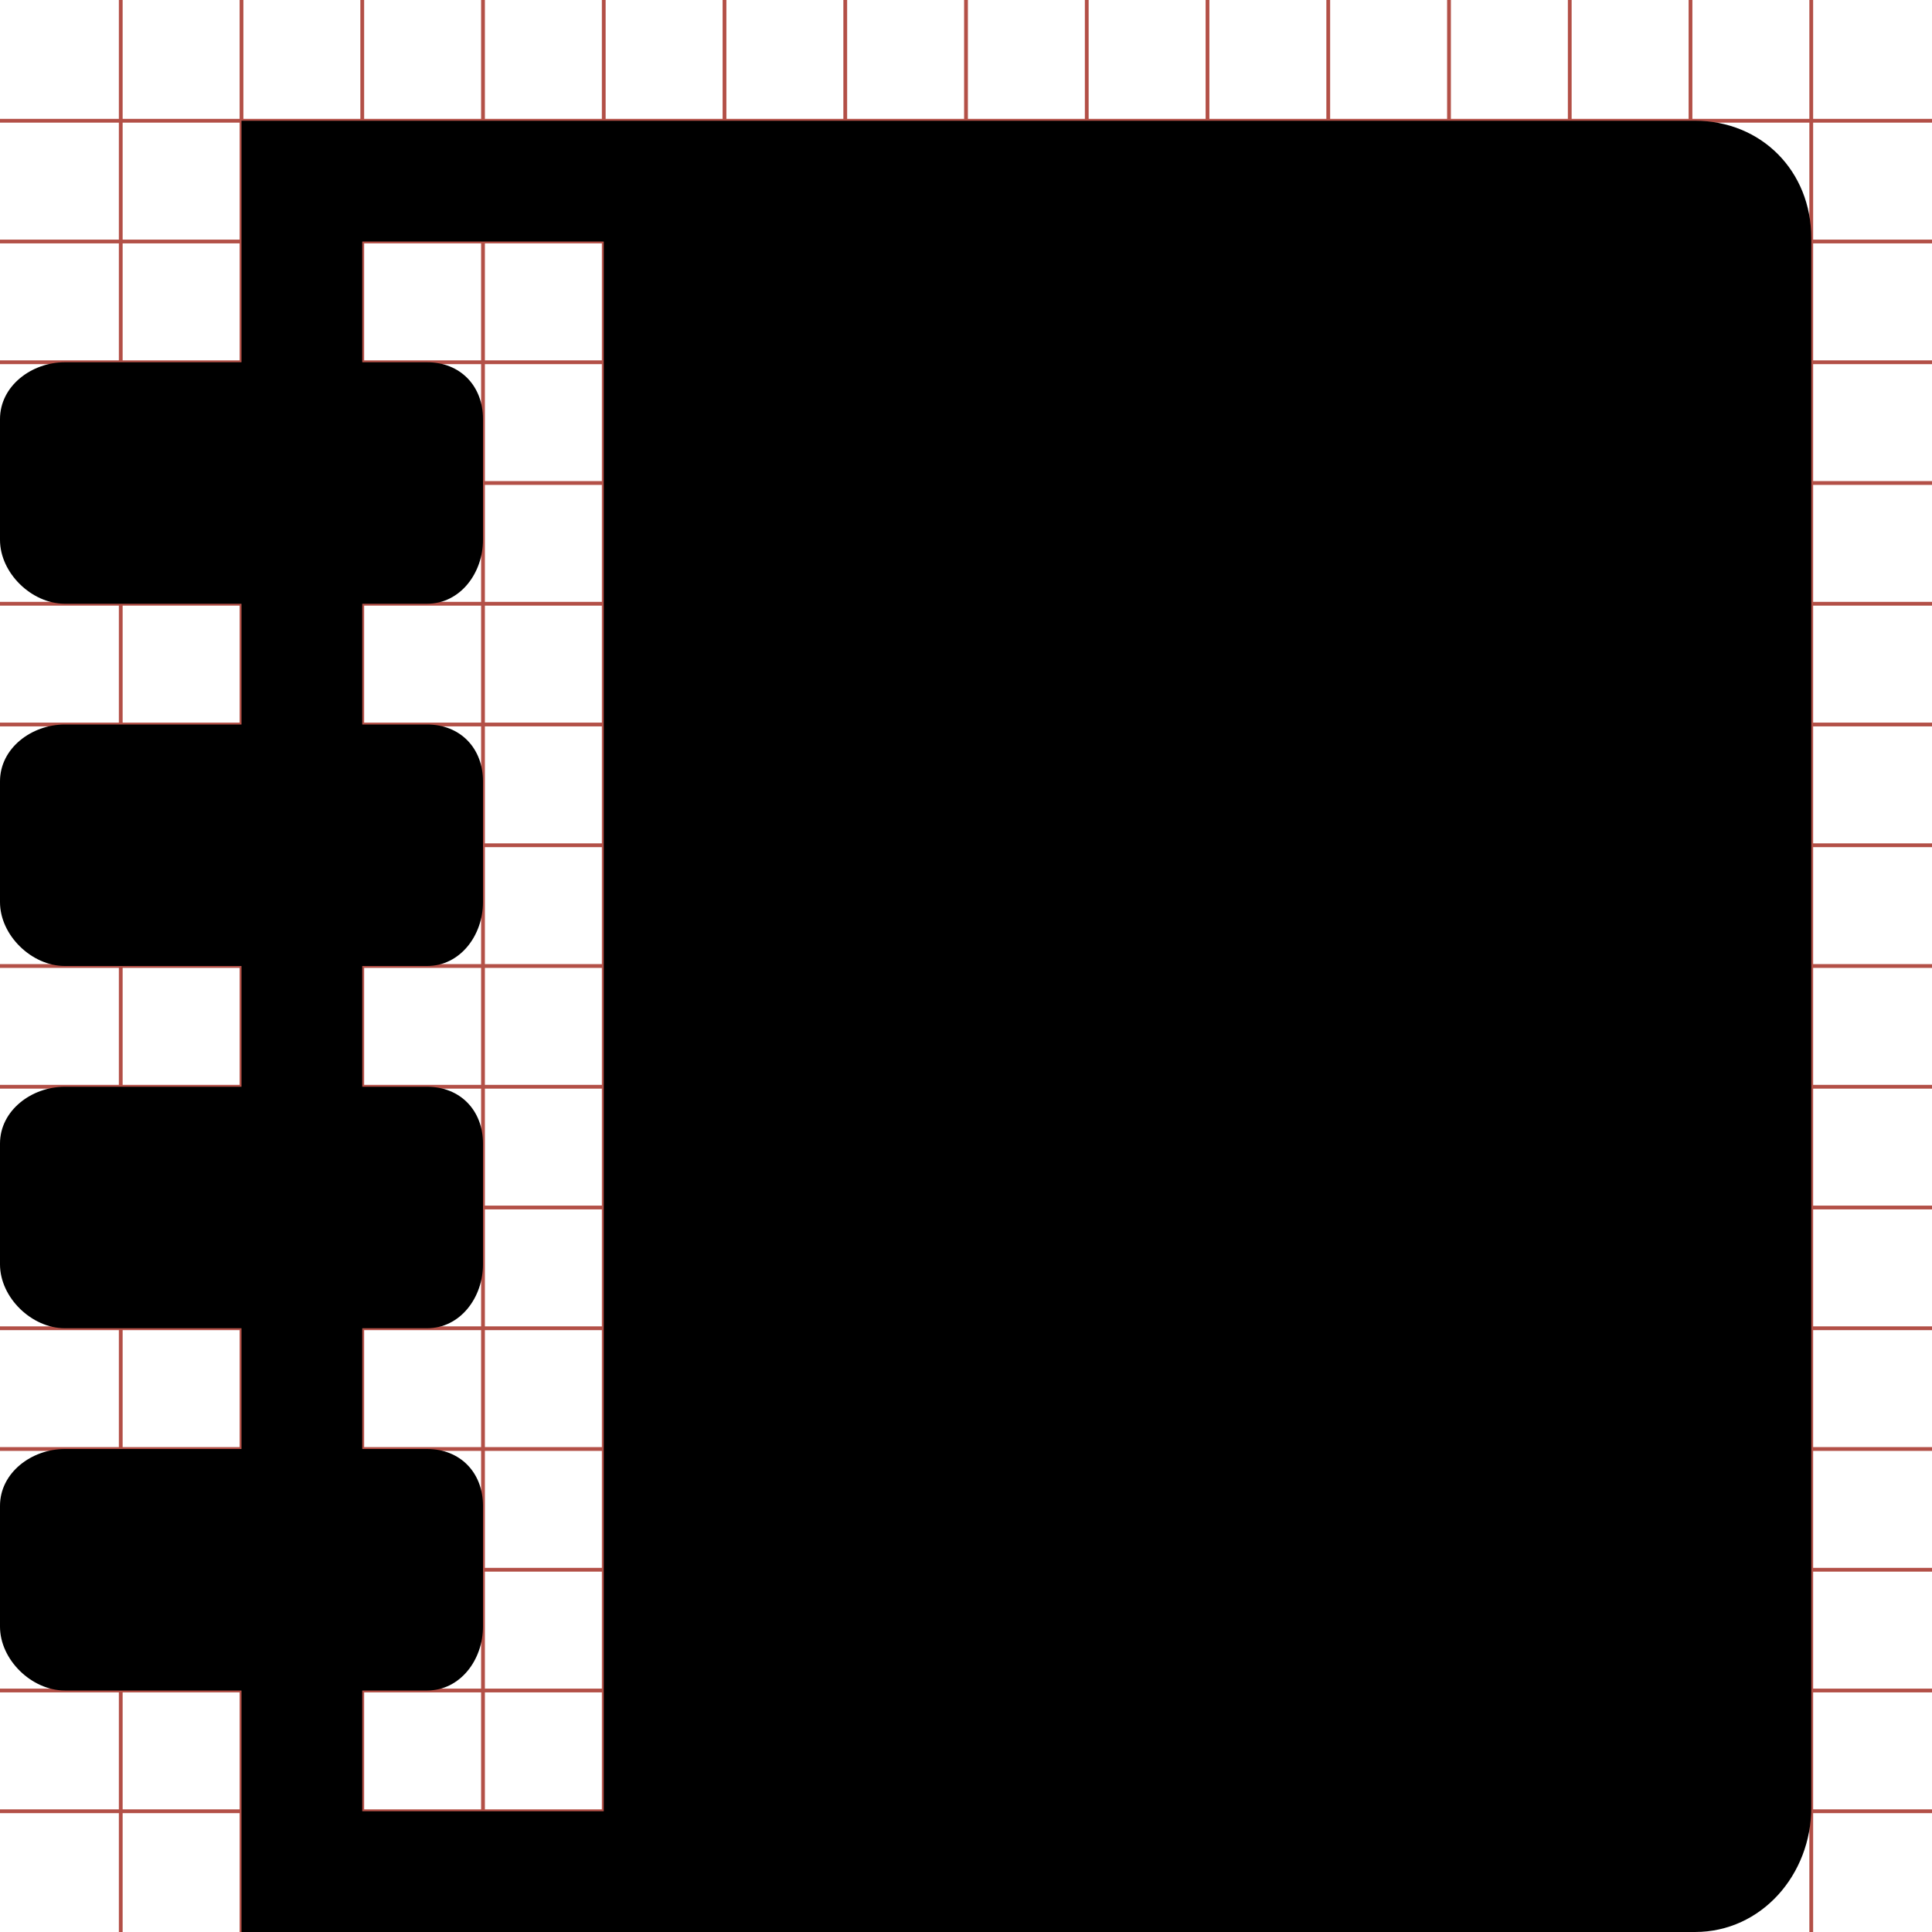
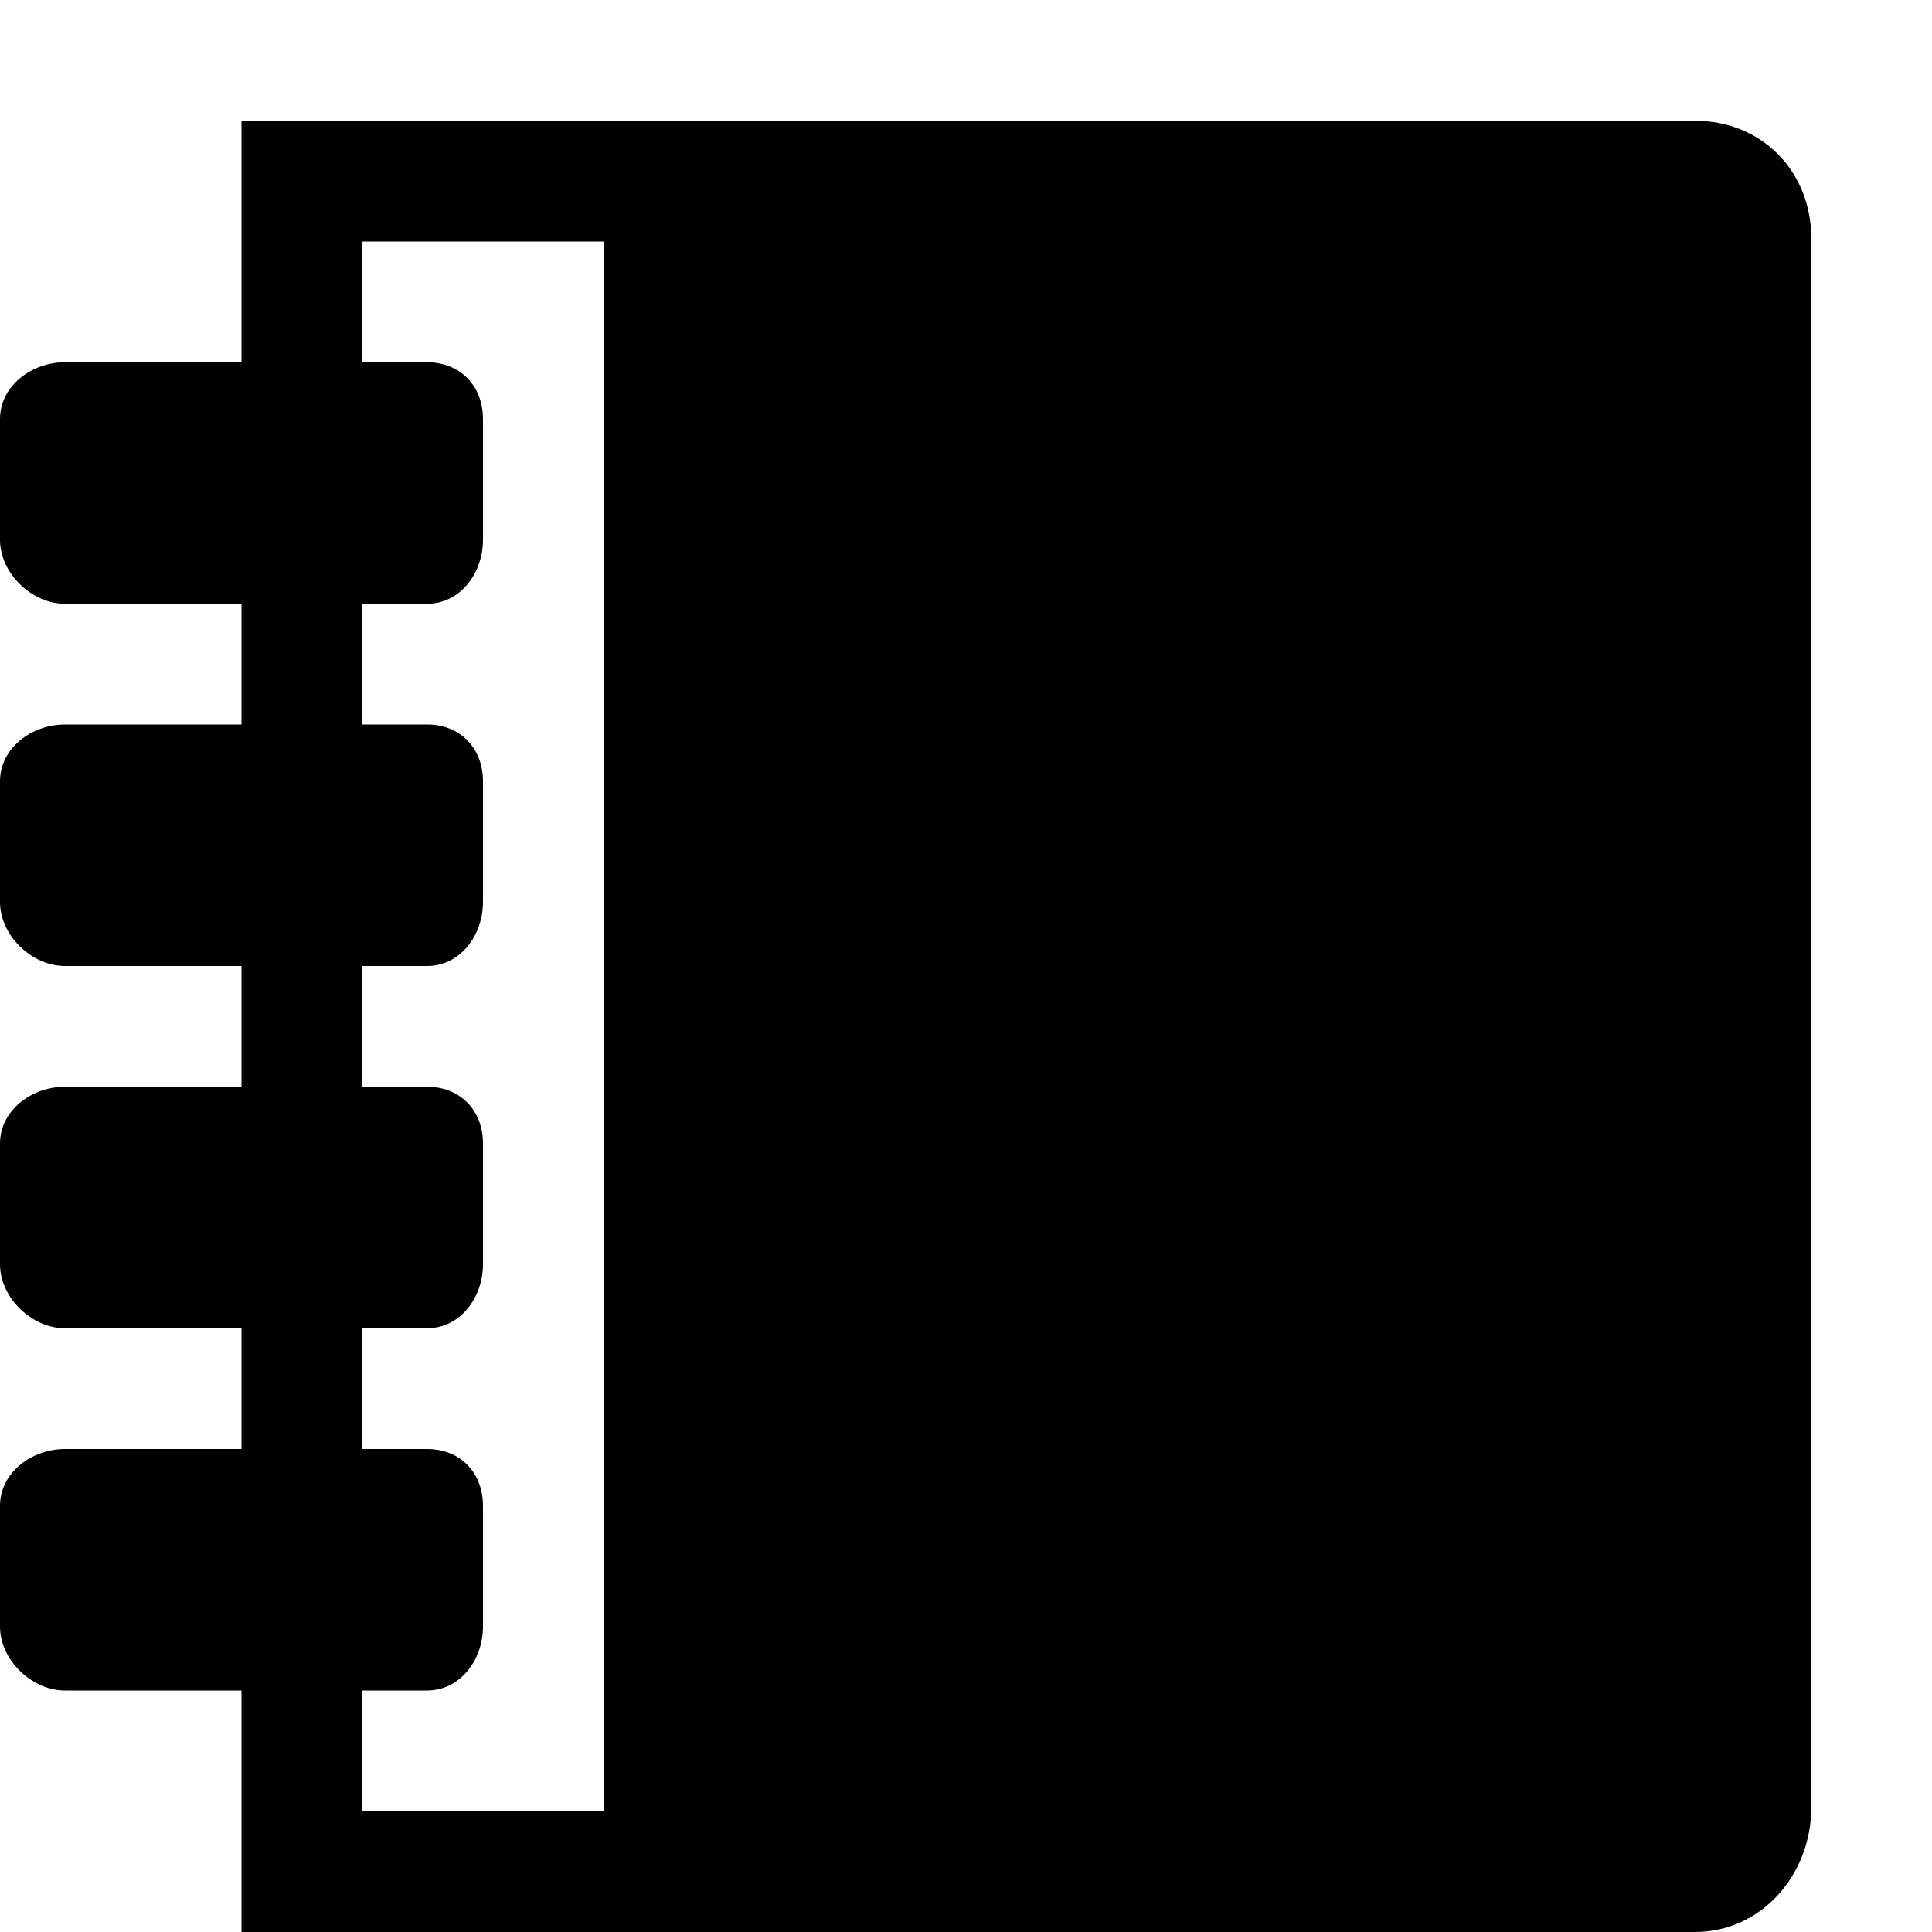
<svg xmlns="http://www.w3.org/2000/svg" width="512" height="512" viewBox="0 0 512 512" fill="#000000">
-   <g class="svgGrid" id="svgGrid">
-     <line stroke-width="1" stroke="#B35047" x1="32" x2="32" y1="0" y2="512" />
-     <line stroke-width="1" stroke="#B35047" x1="64" x2="64" y1="0" y2="512" />
-     <line stroke-width="1" stroke="#B35047" x1="96" x2="96" y1="0" y2="512" />
-     <line stroke-width="1" stroke="#B35047" x1="128" x2="128" y1="0" y2="512" />
-     <line stroke-width="1" stroke="#B35047" x1="160" x2="160" y1="0" y2="512" />
-     <line stroke-width="1" stroke="#B35047" x1="192" x2="192" y1="0" y2="512" />
-     <line stroke-width="1" stroke="#B35047" x1="224" x2="224" y1="0" y2="512" />
-     <line stroke-width="1" stroke="#B35047" x1="256" x2="256" y1="0" y2="512" />
-     <line stroke-width="1" stroke="#B35047" x1="288" x2="288" y1="0" y2="512" />
-     <line stroke-width="1" stroke="#B35047" x1="320" x2="320" y1="0" y2="512" />
-     <line stroke-width="1" stroke="#B35047" x1="352" x2="352" y1="0" y2="512" />
-     <line stroke-width="1" stroke="#B35047" x1="384" x2="384" y1="0" y2="512" />
-     <line stroke-width="1" stroke="#B35047" x1="416" x2="416" y1="0" y2="512" />
-     <line stroke-width="1" stroke="#B35047" x1="448" x2="448" y1="0" y2="512" />
-     <line stroke-width="1" stroke="#B35047" x1="480" x2="480" y1="0" y2="512" />
-     <line stroke-width="1" stroke="#B35047" x1="0" x2="512" y1="32" y2="32" />
-     <line stroke-width="1" stroke="#B35047" x1="0" x2="512" y1="64" y2="64" />
-     <line stroke-width="1" stroke="#B35047" x1="0" x2="512" y1="96" y2="96" />
-     <line stroke-width="1" stroke="#B35047" x1="0" x2="512" y1="128" y2="128" />
-     <line stroke-width="1" stroke="#B35047" x1="0" x2="512" y1="160" y2="160" />
-     <line stroke-width="1" stroke="#B35047" x1="0" x2="512" y1="192" y2="192" />
-     <line stroke-width="1" stroke="#B35047" x1="0" x2="512" y1="224" y2="224" />
-     <line stroke-width="1" stroke="#B35047" x1="0" x2="512" y1="256" y2="256" />
-     <line stroke-width="1" stroke="#B35047" x1="0" x2="512" y1="288" y2="288" />
-     <line stroke-width="1" stroke="#B35047" x1="0" x2="512" y1="320" y2="320" />
-     <line stroke-width="1" stroke="#B35047" x1="0" x2="512" y1="352" y2="352" />
-     <line stroke-width="1" stroke="#B35047" x1="0" x2="512" y1="384" y2="384" />
-     <line stroke-width="1" stroke="#B35047" x1="0" x2="512" y1="416" y2="416" />
-     <line stroke-width="1" stroke="#B35047" x1="0" x2="512" y1="448" y2="448" />
-     <line stroke-width="1" stroke="#B35047" x1="0" x2="512" y1="480" y2="480" />Bundle</g>
  <path d="M 449.18,32.00L 64.00,32.00 l0.00,64.00 L 17.18,96.00 C 8.38,96.00,0.00,102.264,0.00,111.064l0.00,32.00 C0.00,151.864, 8.38,160.00, 17.18,160.00L 64.00,160.00 l0.00,32.00 L 17.18,192.00 C 8.38,192.00,0.00,198.264,0.00,207.064l0.00,32.00 C0.00,247.864, 8.38,256.00, 17.18,256.00L 64.00,256.00 l0.00,32.00 L 17.18,288.00 C 8.38,288.00,0.00,294.264,0.00,303.064l0.00,32.00 C0.00,343.863, 8.38,352.00, 17.18,352.00L 64.00,352.00 l0.00,32.00 L 17.18,384.00 C 8.38,384.00,0.00,390.264,0.00,399.064l0.00,32.00 C0.00,439.864, 8.38,448.00, 17.18,448.00L 64.00,448.00 l0.00,64.00 l 385.18,0.00 c 17.674,0.00, 30.82-15.263, 30.82-32.936l0.00-416.00 C 480.00,45.391, 466.854,32.00, 449.18,32.00z M 160.00,480.00L 96.00,480.00 l0.00-32.00 l 17.18,0.00 c 8.80,0.00, 14.82-8.136, 14.82-16.936 l0.00-32.00 c0.00-8.801-6.021-15.064-14.82-15.064L 96.00,384.00 l0.00-32.00 l 17.18,0.00 c 8.80,0.00, 14.82-8.136, 14.82-16.936l0.00-32.00 c0.00-8.801-6.021-15.064-14.82-15.064L 96.00,288.00 l0.00-32.00 l 17.18,0.00 c 8.80,0.00, 14.82-8.136, 14.82-16.936l0.00-32.00 c0.00-8.801-6.021-15.064-14.82-15.064L 96.00,192.00 l0.00-32.00 l 17.18,0.00 c 8.80,0.00, 14.82-8.136, 14.82-16.936l0.00-32.00 C 128.00,102.263, 121.98,96.00, 113.18,96.00L 96.00,96.00 L 96.00,64.00 l 64.00,0.00 L 160.00,480.00 z" />
</svg>
